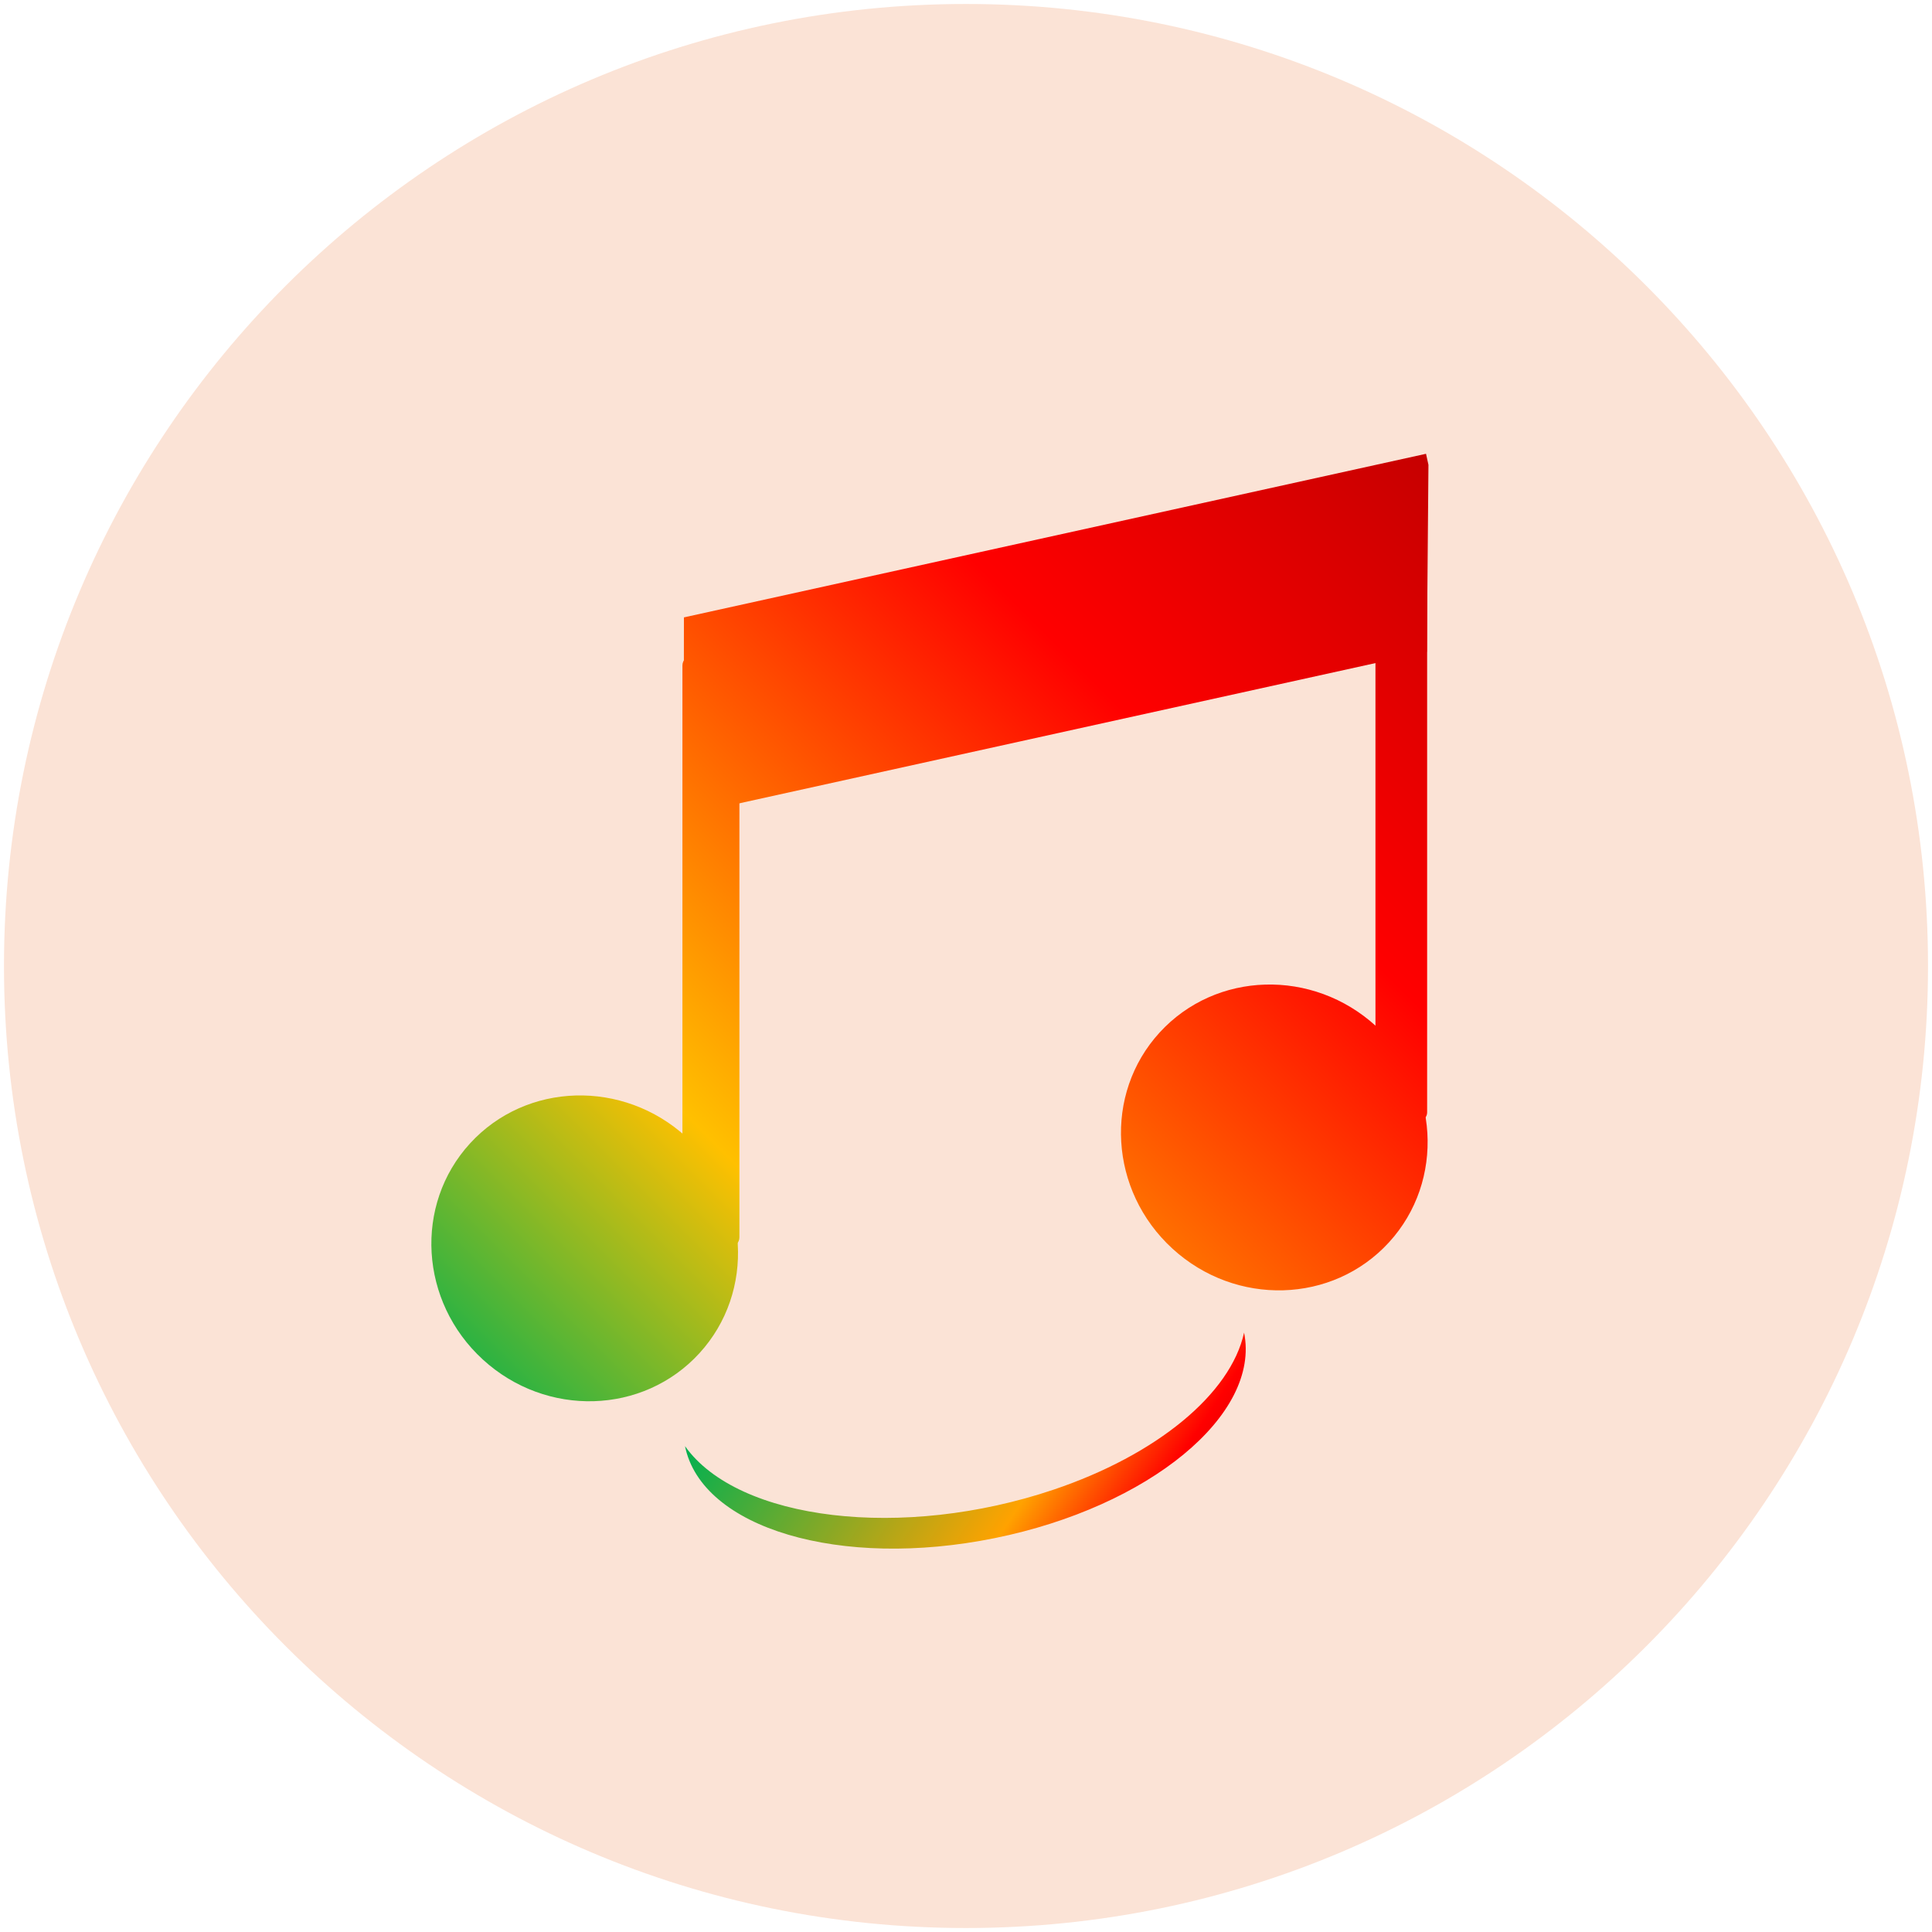
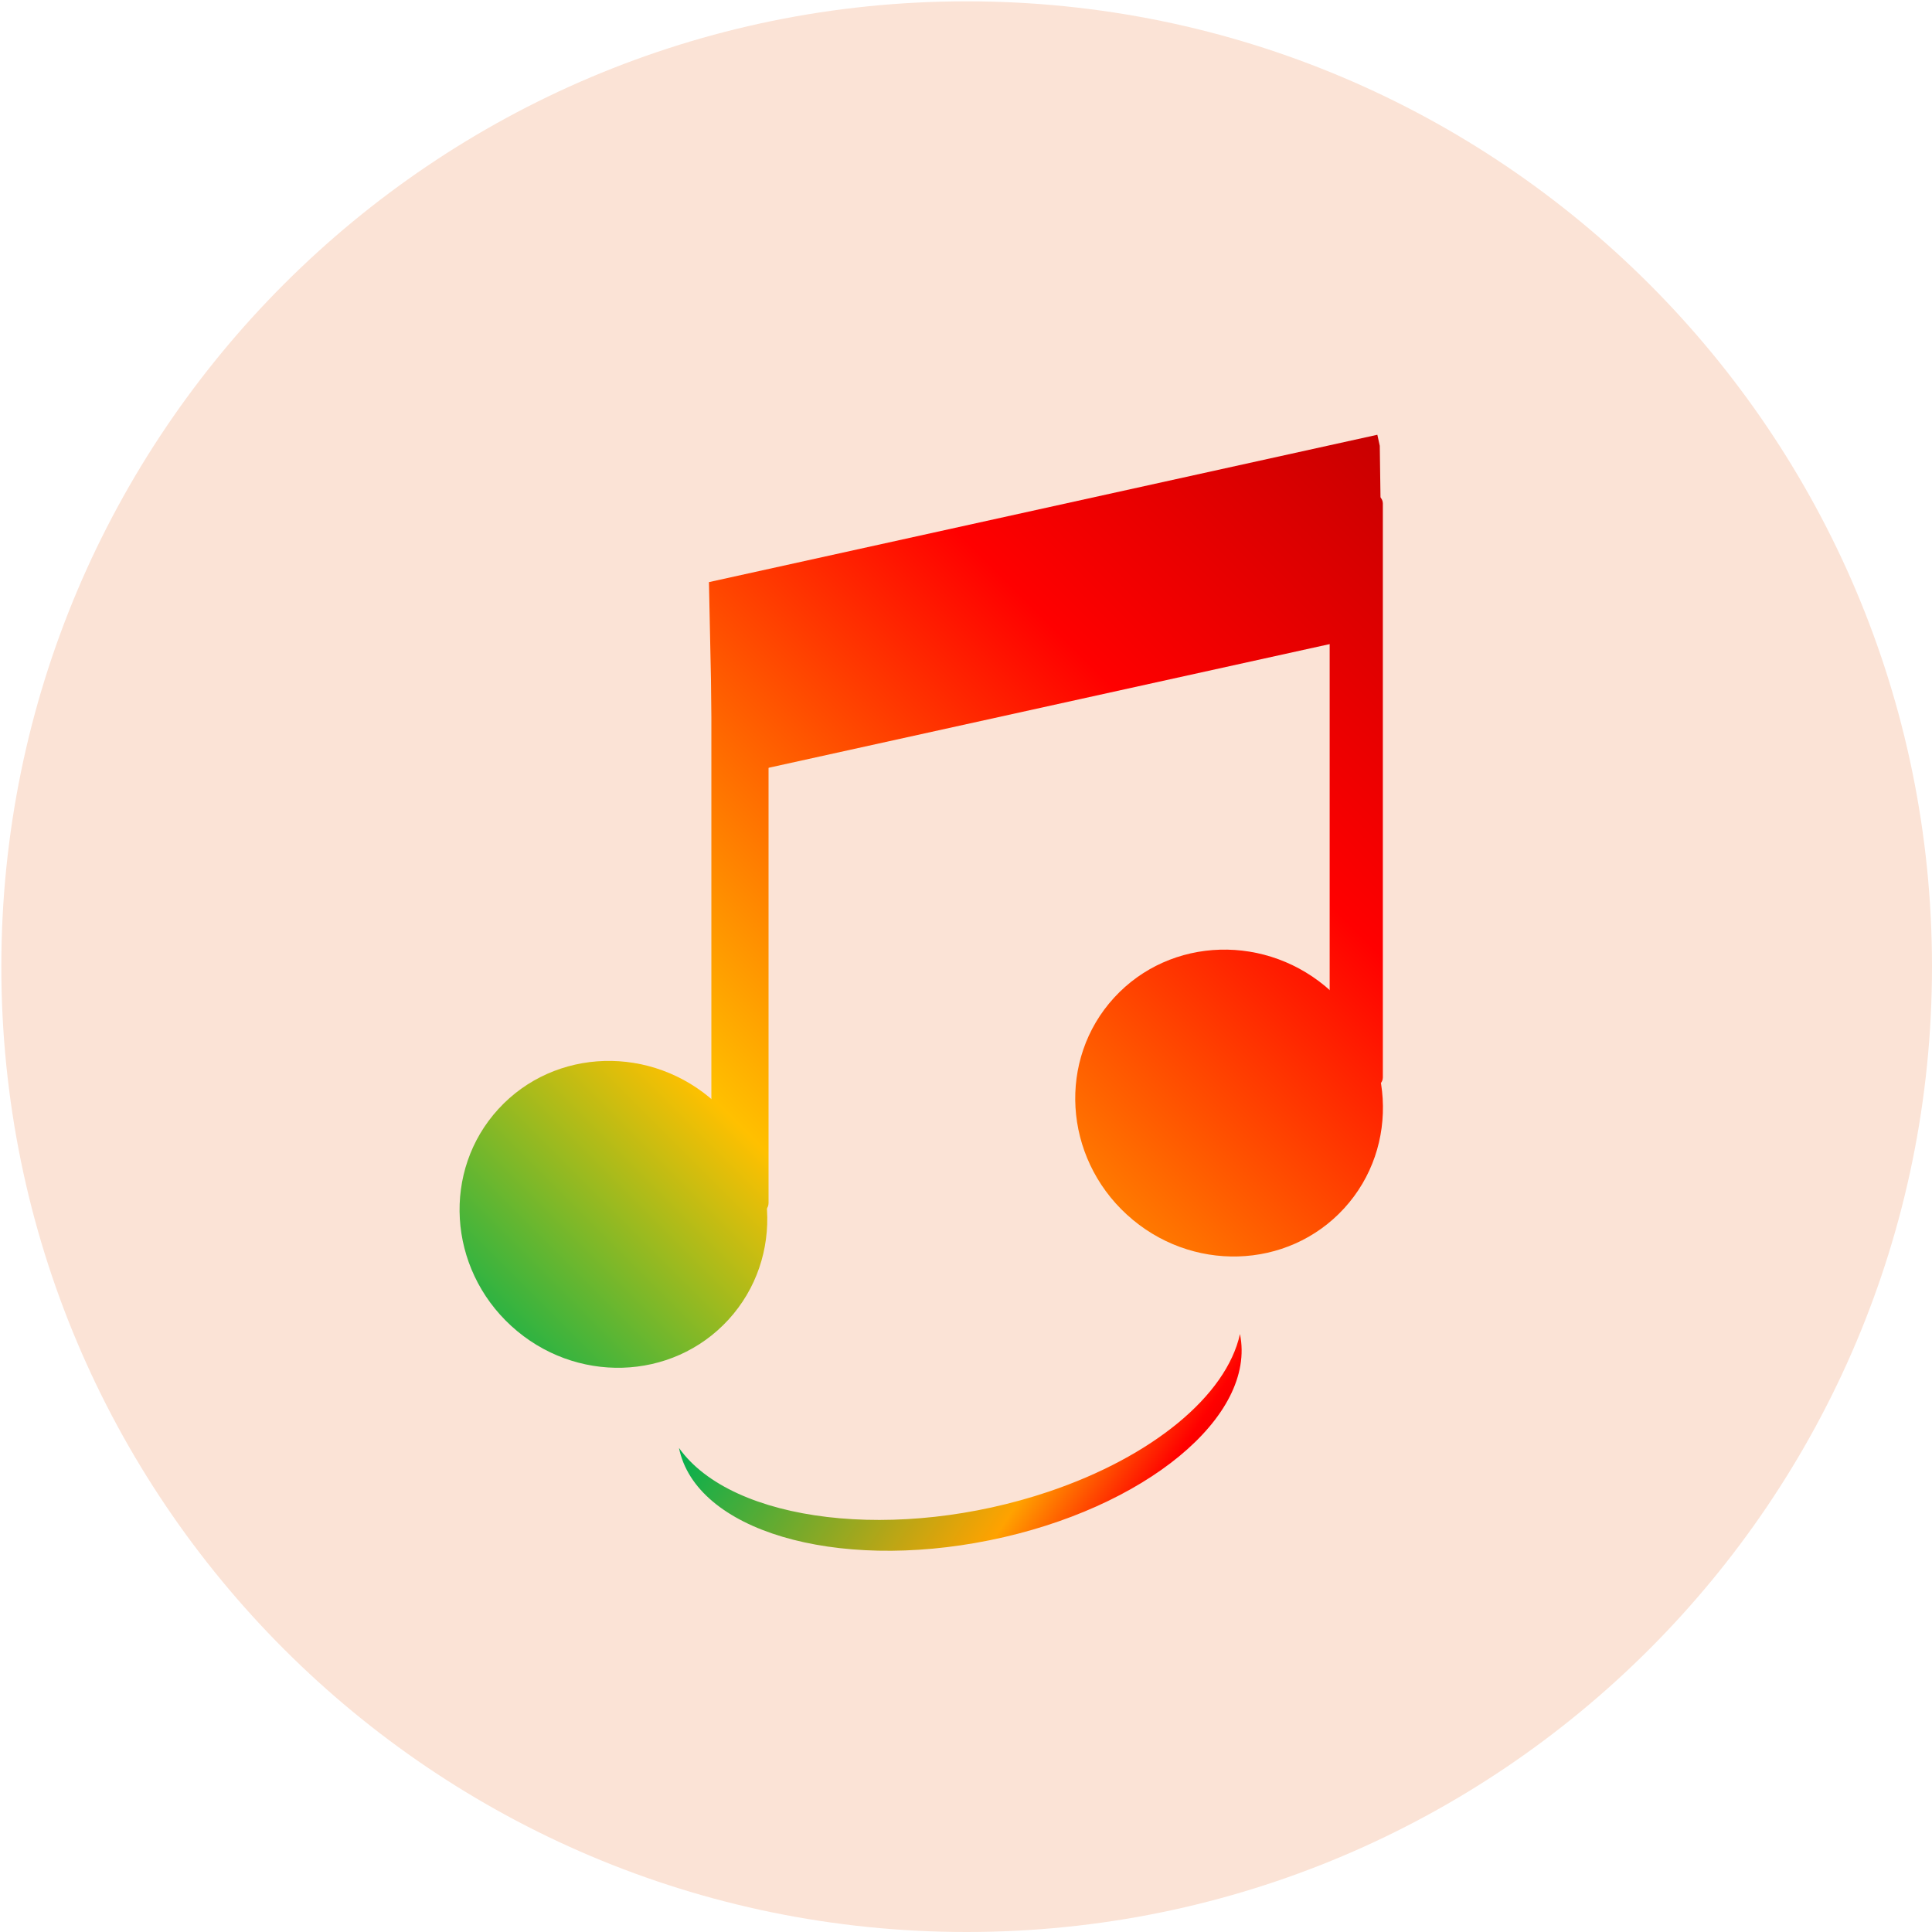
- <svg xmlns="http://www.w3.org/2000/svg" width="1458" height="1458" xml:space="preserve" overflow="hidden">
+ <svg xmlns="http://www.w3.org/2000/svg" width="1453" height="1453" xml:space="preserve" overflow="hidden">
  <defs>
-     <linearGradient x1="1164.64" y1="1181.22" x2="1485.96" y2="1394.06" gradientUnits="userSpaceOnUse" spreadMethod="reflect" id="fill0">
+     <linearGradient x1="1259.33" y1="1352.82" x2="1580.65" y2="1565.66" gradientUnits="userSpaceOnUse" spreadMethod="reflect" id="fill0">
      <stop offset="0" stop-color="#00B050" stop-opacity="1" />
      <stop offset="0.61" stop-color="#FFA200" stop-opacity="1" />
      <stop offset="0.82" stop-color="#FF0000" stop-opacity="1" />
      <stop offset="1" stop-color="#C00000" stop-opacity="1" />
    </linearGradient>
-     <linearGradient x1="1665.87" y1="482.379" x2="909.653" y2="1238.6" gradientUnits="userSpaceOnUse" spreadMethod="reflect" id="fill1">
+     <linearGradient x1="1743.5" y1="641.933" x2="1016.19" y2="1369.24" gradientUnits="userSpaceOnUse" spreadMethod="reflect" id="fill1">
      <stop offset="0" stop-color="#C00000" stop-opacity="1" />
      <stop offset="0.31" stop-color="#FF0000" stop-opacity="1" />
      <stop offset="0.73" stop-color="#FFC000" stop-opacity="1" />
      <stop offset="1" stop-color="#00B050" stop-opacity="1" />
    </linearGradient>
-     <linearGradient x1="1665.87" y1="482.379" x2="909.653" y2="1238.6" gradientUnits="userSpaceOnUse" spreadMethod="reflect" id="fill2">
+     <linearGradient x1="1743.5" y1="641.933" x2="1016.19" y2="1369.24" gradientUnits="userSpaceOnUse" spreadMethod="reflect" id="fill2">
      <stop offset="0" stop-color="#C00000" stop-opacity="1" />
      <stop offset="0.31" stop-color="#FF0000" stop-opacity="1" />
      <stop offset="0.73" stop-color="#FFC000" stop-opacity="1" />
      <stop offset="1" stop-color="#00B050" stop-opacity="1" />
    </linearGradient>
-     <linearGradient x1="1665.87" y1="482.379" x2="909.653" y2="1238.6" gradientUnits="userSpaceOnUse" spreadMethod="reflect" id="fill3">
+     <linearGradient x1="1743.5" y1="641.933" x2="1016.19" y2="1369.24" gradientUnits="userSpaceOnUse" spreadMethod="reflect" id="fill3">
      <stop offset="0" stop-color="#C00000" stop-opacity="1" />
      <stop offset="0.31" stop-color="#FF0000" stop-opacity="1" />
      <stop offset="0.73" stop-color="#FFC000" stop-opacity="1" />
      <stop offset="1" stop-color="#00B050" stop-opacity="1" />
    </linearGradient>
-     <linearGradient x1="1665.87" y1="482.379" x2="909.653" y2="1238.6" gradientUnits="userSpaceOnUse" spreadMethod="reflect" id="fill4">
+     <linearGradient x1="1743.5" y1="641.933" x2="1016.19" y2="1369.24" gradientUnits="userSpaceOnUse" spreadMethod="reflect" id="fill4">
      <stop offset="0" stop-color="#C00000" stop-opacity="1" />
      <stop offset="0.31" stop-color="#FF0000" stop-opacity="1" />
      <stop offset="0.73" stop-color="#FFC000" stop-opacity="1" />
      <stop offset="1" stop-color="#00B050" stop-opacity="1" />
    </linearGradient>
-     <linearGradient x1="1033.24" y1="470.761" x2="1013.76" y2="490.24" gradientUnits="userSpaceOnUse" spreadMethod="reflect" id="stroke5">
+     <linearGradient x1="1154.24" y1="615.761" x2="1134.76" y2="635.24" gradientUnits="userSpaceOnUse" spreadMethod="reflect" id="stroke5">
      <stop offset="0" stop-color="#C00000" stop-opacity="1" />
      <stop offset="0.57" stop-color="#FF0000" stop-opacity="1" />
      <stop offset="0.81" stop-color="#FFC000" stop-opacity="1" />
      <stop offset="1" stop-color="#00B050" stop-opacity="1" />
    </linearGradient>
-     <linearGradient x1="1665.87" y1="482.379" x2="909.653" y2="1238.6" gradientUnits="userSpaceOnUse" spreadMethod="reflect" id="fill6">
+     <linearGradient x1="1743.5" y1="641.933" x2="1016.19" y2="1369.24" gradientUnits="userSpaceOnUse" spreadMethod="reflect" id="fill6">
      <stop offset="0" stop-color="#C00000" stop-opacity="1" />
      <stop offset="0.31" stop-color="#FF0000" stop-opacity="1" />
      <stop offset="0.73" stop-color="#FFC000" stop-opacity="1" />
      <stop offset="1" stop-color="#00B050" stop-opacity="1" />
    </linearGradient>
-     <linearGradient x1="1665.87" y1="482.379" x2="909.653" y2="1238.6" gradientUnits="userSpaceOnUse" spreadMethod="reflect" id="fill7">
+     <linearGradient x1="1743.5" y1="641.933" x2="1016.19" y2="1369.24" gradientUnits="userSpaceOnUse" spreadMethod="reflect" id="fill7">
      <stop offset="0" stop-color="#C00000" stop-opacity="1" />
      <stop offset="0.31" stop-color="#FF0000" stop-opacity="1" />
      <stop offset="0.73" stop-color="#FFC000" stop-opacity="1" />
      <stop offset="1" stop-color="#00B050" stop-opacity="1" />
    </linearGradient>
  </defs>
-   <g transform="translate(-586 -183)">
+   <g transform="translate(-687 -357)">
    <g>
-       <path d="M589 912C589 511.041 914.041 186 1315 186 1715.96 186 2041 511.041 2041 912 2041 1312.96 1715.96 1638 1315 1638 914.041 1638 589 1312.96 589 912Z" fill="#FBE3D6" fill-rule="evenodd" fill-opacity="1" />
-       <path d="M1524.86 1188.68C1537.45 1250.67 1453.21 1320.1 1336.7 1343.76 1220.19 1367.42 1115.53 1336.35 1102.95 1274.35 1143 1330.77 1267.51 1345.48 1381.05 1307.2 1458.97 1280.94 1514.65 1235.04 1524.86 1188.68Z" fill="url(#fill0)" fill-rule="evenodd" />
-       <path d="M1101 685.166C1101 681.208 1104.21 678 1108.17 678L1136.83 678C1140.79 678 1144 681.208 1144 685.166L1144 1116.83C1144 1120.79 1140.79 1124 1136.83 1124L1108.17 1124C1104.21 1124 1101 1120.79 1101 1116.83Z" fill="url(#fill1)" fill-rule="evenodd" />
-       <path d="M1624 590.5C1624 586.91 1626.91 584 1630.5 584L1656.5 584C1660.09 584 1663 586.91 1663 590.5L1663 1022.5C1663 1026.09 1660.09 1029 1656.5 1029L1630.5 1029C1626.91 1029 1624 1026.09 1624 1022.5Z" fill="url(#fill2)" fill-rule="evenodd" />
-       <path d="M1461.12 962.196C1503.55 915.833 1576.68 913.699 1624.48 957.431 1672.27 1001.16 1676.62 1074.2 1634.19 1120.56 1591.76 1166.93 1518.63 1169.06 1470.84 1125.33 1423.05 1081.6 1418.7 1008.56 1461.12 962.196Z" fill="url(#fill3)" fill-rule="evenodd" />
-       <path d="M940.712 1045.89C983.138 999.526 1056.27 997.393 1104.06 1041.13 1151.86 1084.86 1156.2 1157.89 1113.78 1204.26 1071.35 1250.62 998.216 1252.76 950.425 1209.02 902.634 1165.29 898.286 1092.25 940.712 1045.89Z" fill="url(#fill4)" fill-rule="evenodd" />
-       <path d="M1023.5 480.5 1023.5 480.5" stroke="url(#stroke5)" stroke-width="19.479" stroke-linecap="butt" stroke-linejoin="miter" stroke-miterlimit="8" fill="url(#fill6)" fill-rule="evenodd" />
-       <path d="M1662.16 525.46 1663.99 533.797 1662.79 674.851 1103.85 798.068 1102 789.672 1102.13 648.915Z" fill="url(#fill7)" fill-rule="evenodd" />
+       <path d="M688 1084C688 683.041 1013.04 358 1414 358 1814.96 358 2140 683.041 2140 1084 2140 1484.96 1814.96 1810 1414 1810 1013.04 1810 688 1484.96 688 1084Z" fill="#FBE3D6" fill-rule="evenodd" fill-opacity="1" />
+       <path d="M1619.55 1360.28C1632.14 1422.27 1547.9 1491.7 1431.39 1515.36 1314.88 1539.02 1210.23 1507.95 1197.64 1445.95 1237.69 1502.37 1362.2 1517.08 1475.75 1478.8 1553.66 1452.54 1609.35 1406.64 1619.55 1360.28Z" fill="url(#fill0)" fill-rule="evenodd" />
+       <path d="M1222 830.167C1222 826.208 1225.21 823 1229.17 823L1257.83 823C1261.79 823 1265 826.208 1265 830.167L1265 1261.83C1265 1265.79 1261.79 1269 1257.83 1269L1229.17 1269C1225.21 1269 1222 1265.79 1222 1261.83Z" fill="url(#fill1)" fill-rule="evenodd" />
+       <path d="M1687 735.667C1687 731.985 1689.98 729 1693.67 729L1720.33 729C1724.02 729 1727 731.985 1727 735.667L1727 1167.33C1727 1171.02 1724.02 1174 1720.33 1174L1693.67 1174C1689.98 1174 1687 1171.02 1687 1167.33Z" fill="url(#fill2)" fill-rule="evenodd" />
+       <path d="M1524.82 1107.4C1567.25 1061.03 1640.39 1058.9 1688.18 1102.63 1735.97 1146.36 1740.32 1219.4 1697.89 1265.76 1655.46 1312.13 1582.33 1314.26 1534.54 1270.53 1486.75 1226.8 1482.4 1153.76 1524.82 1107.4Z" fill="url(#fill3)" fill-rule="evenodd" />
+       <path d="M1061.8 1191.09C1104.23 1144.73 1177.37 1142.59 1225.16 1186.33 1272.95 1230.06 1277.3 1303.09 1234.87 1349.46 1192.44 1395.82 1119.31 1397.96 1071.52 1354.22 1023.73 1310.49 1019.38 1237.45 1061.8 1191.09Z" fill="url(#fill4)" fill-rule="evenodd" />
+       <path d="M1144.5 625.5 1144.5 625.5" stroke="url(#stroke5)" stroke-width="19.479" stroke-linecap="butt" stroke-linejoin="miter" stroke-miterlimit="8" fill="url(#fill6)" fill-rule="evenodd" />
+       <path d="M1722.86 683.973 1724.69 692.31 1726.65 832.669 1224.94 943.268 1223.09 934.873 1220.18 794.786Z" fill="url(#fill7)" fill-rule="evenodd" />
    </g>
  </g>
</svg>
